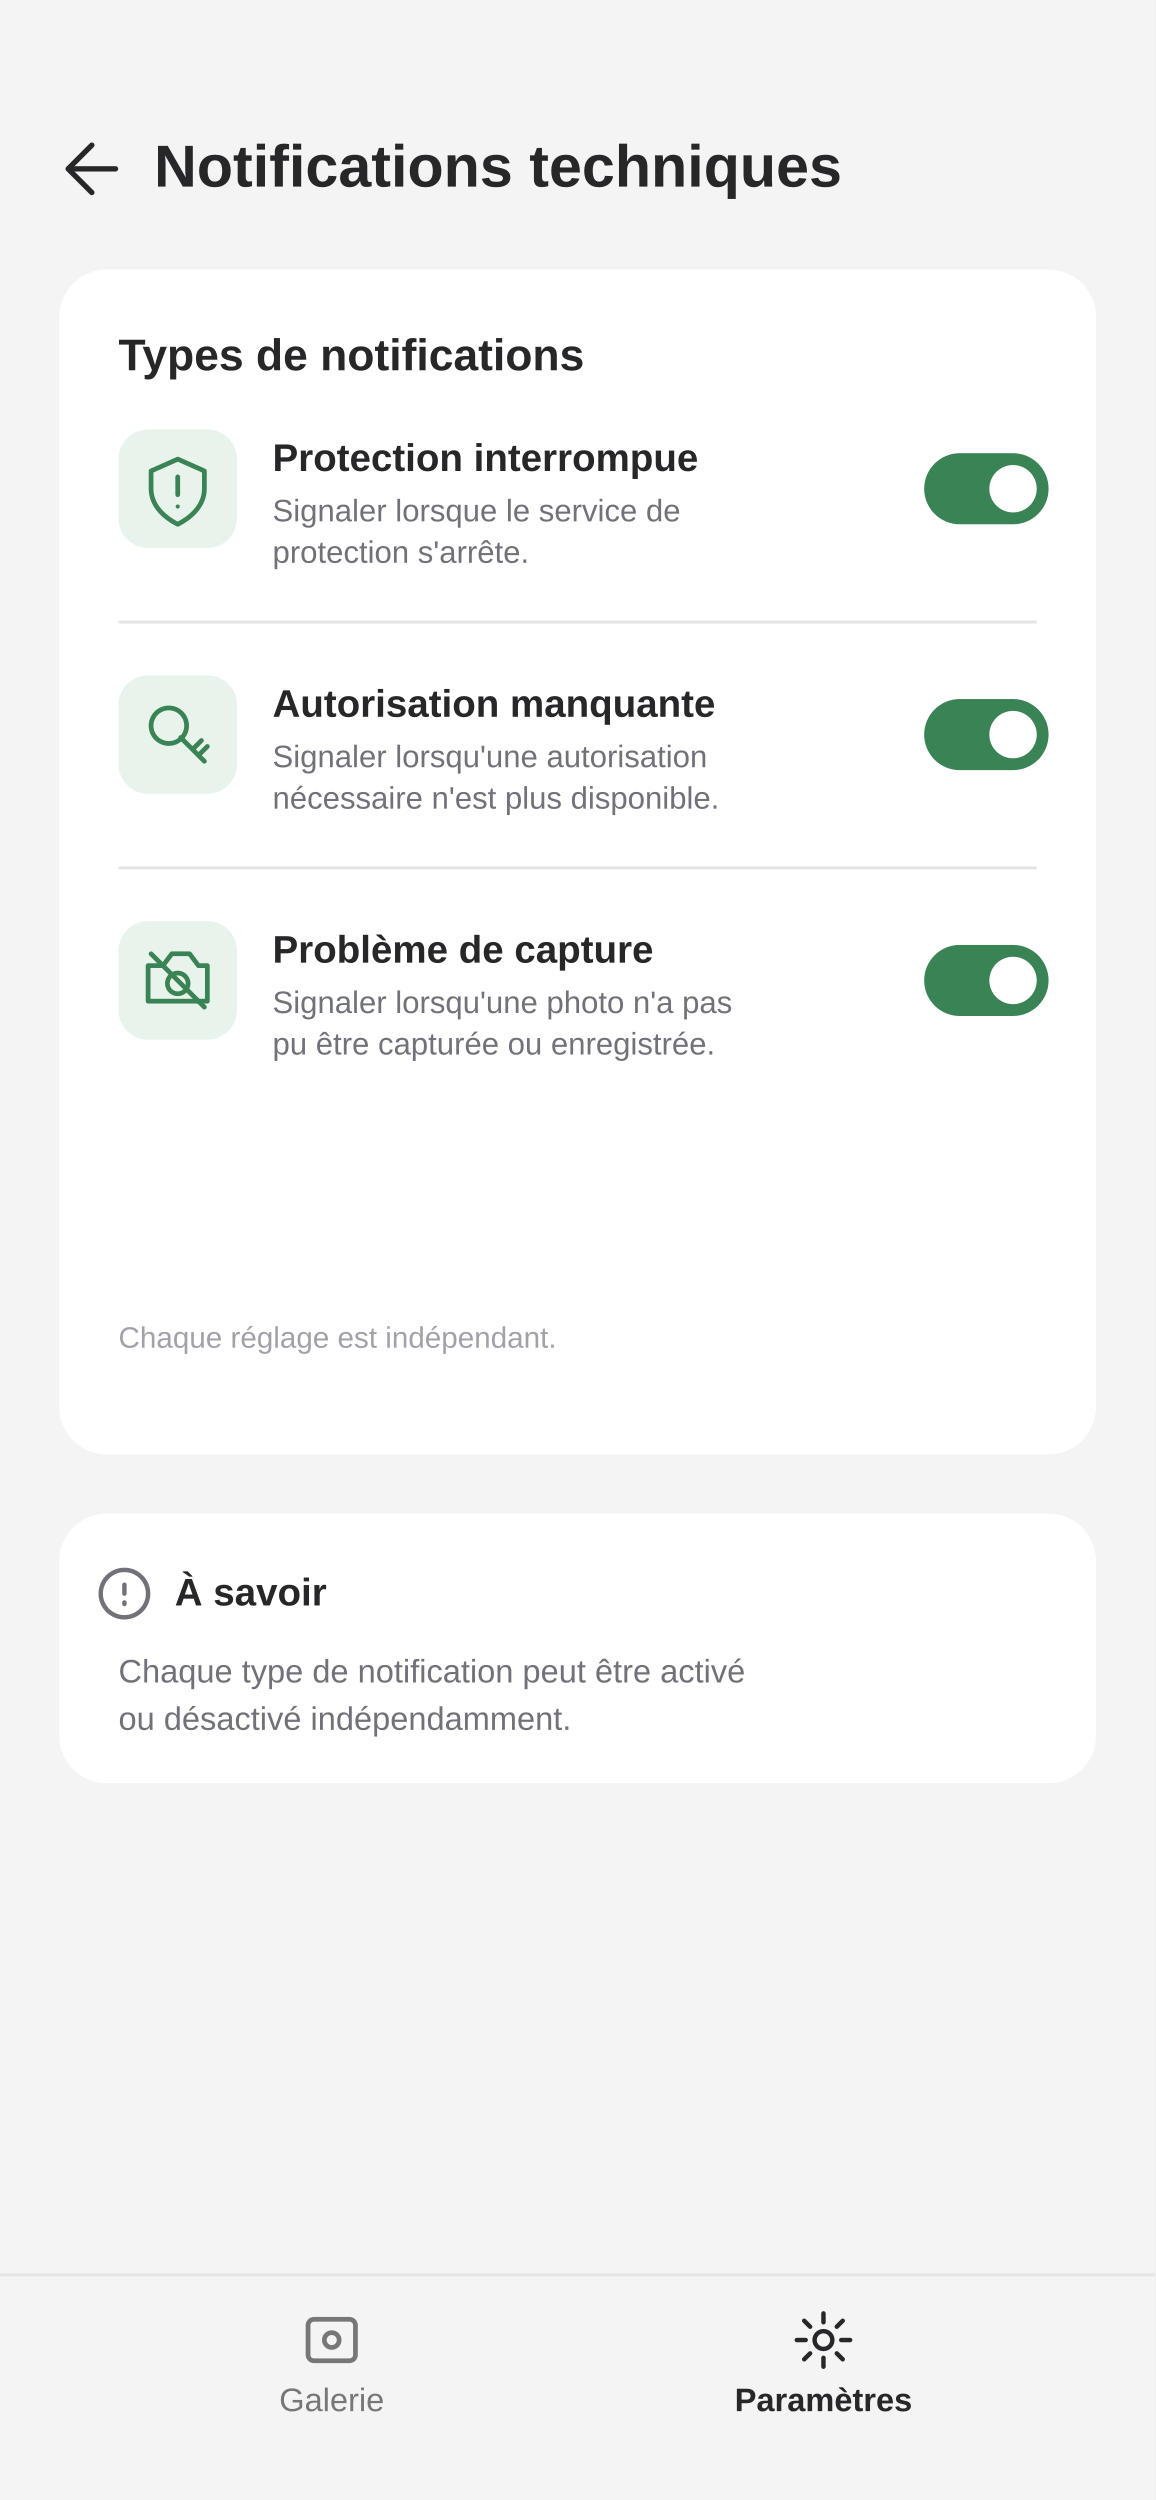
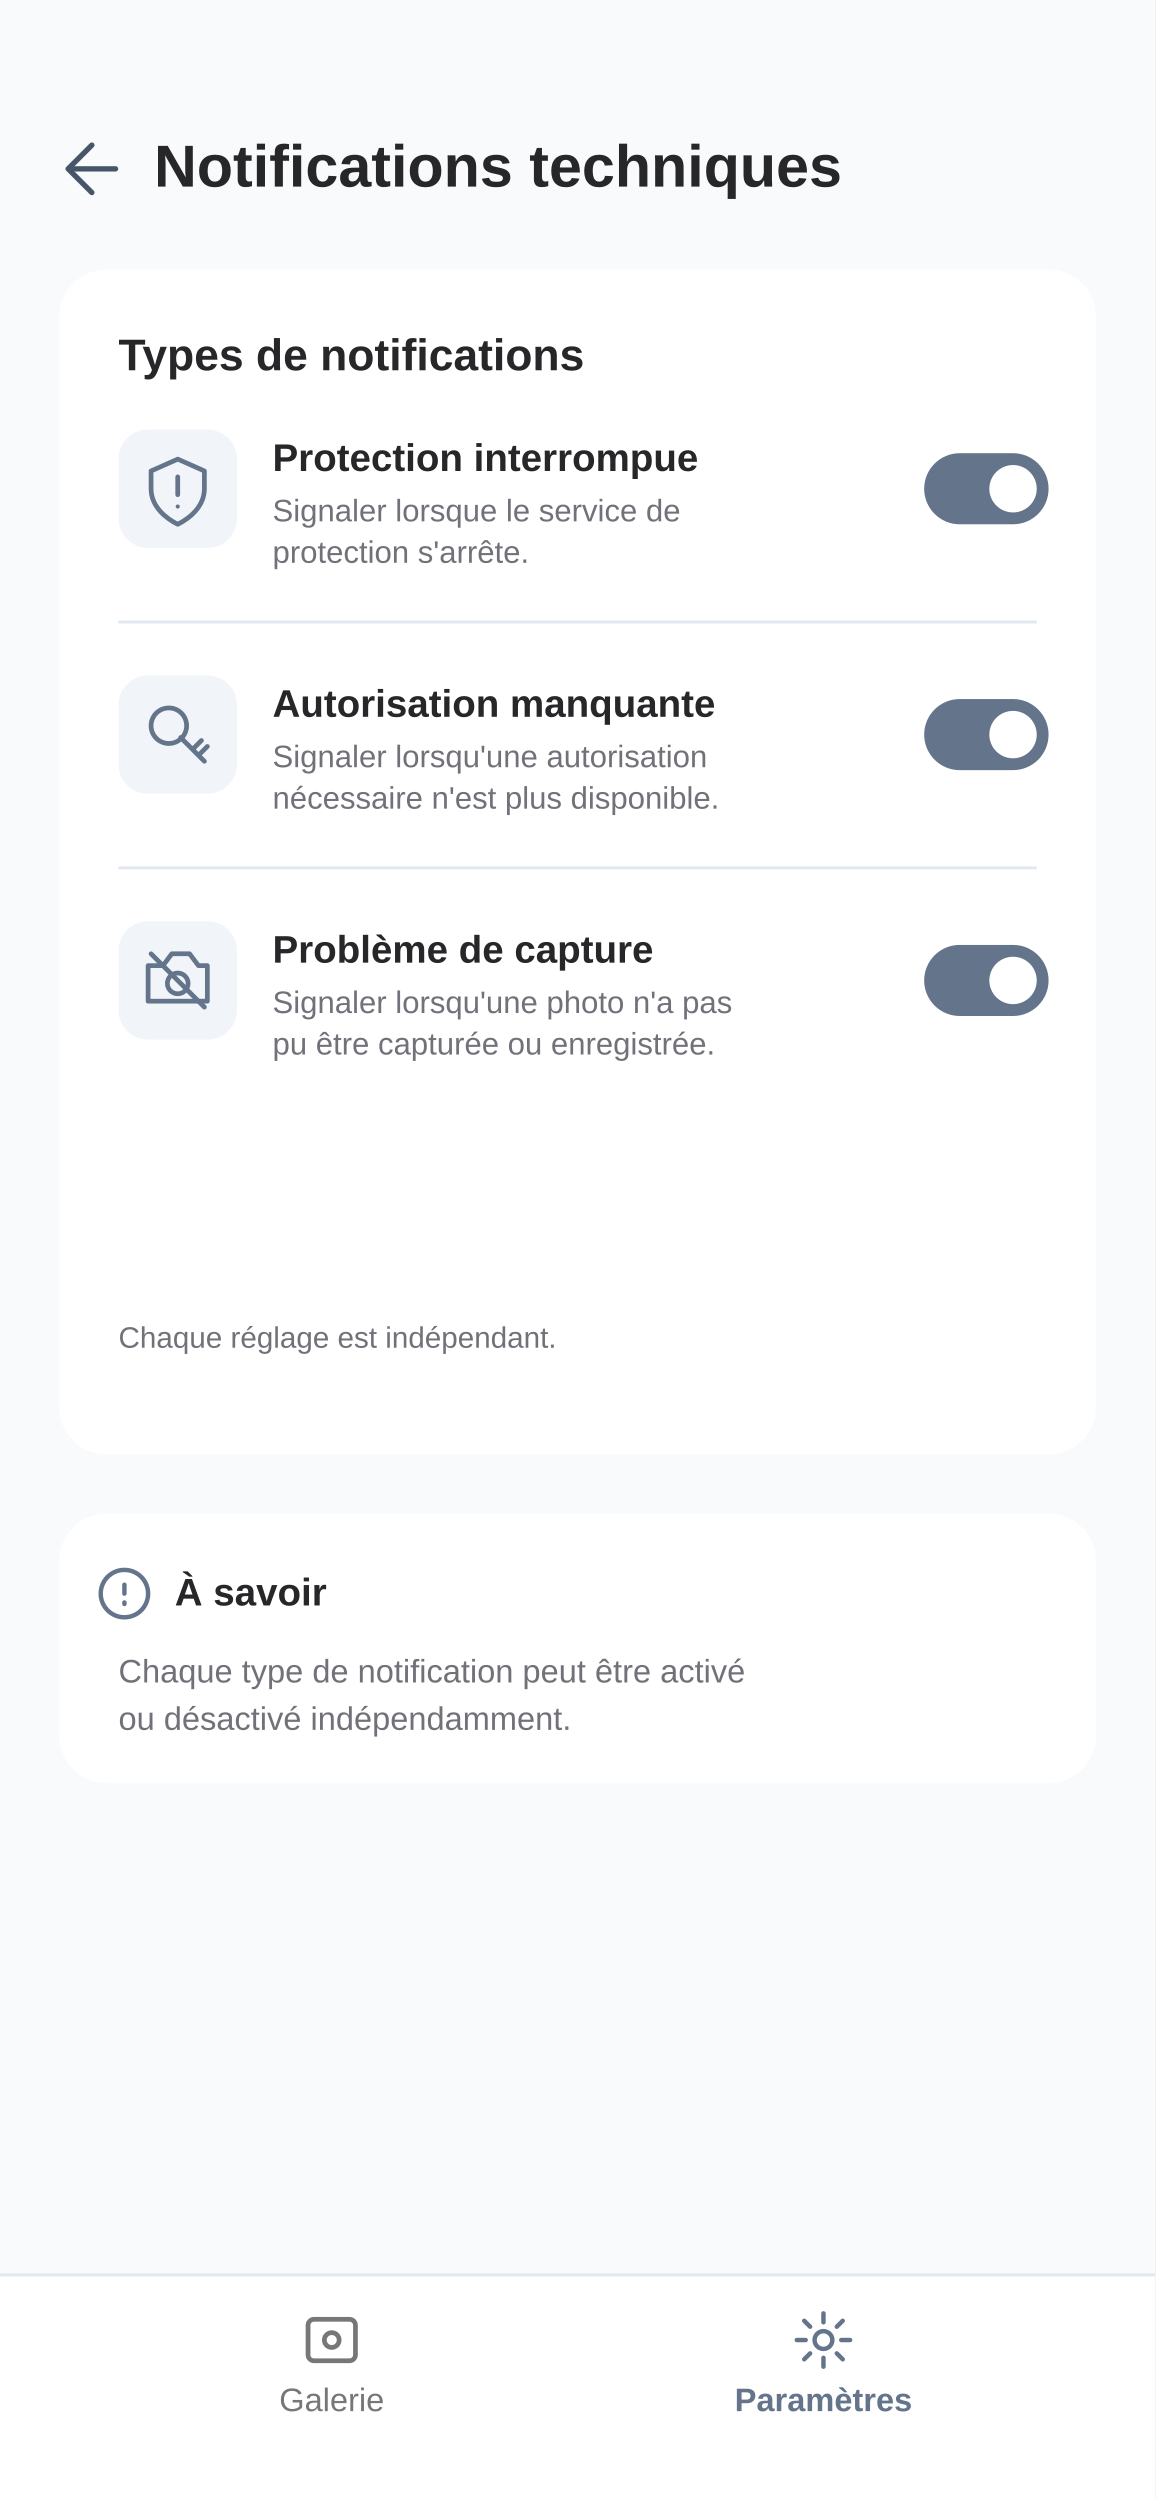
<svg xmlns="http://www.w3.org/2000/svg" width="390" height="844" viewBox="0 0 390 844">
-   <rect width="390" height="844" fill="#F4F4F5" />
+   <rect width="390" height="844" fill="#F8FAFC" />
  <defs>
    <clipPath id="screen">
      <rect width="390" height="844" rx="0" />
    </clipPath>
  </defs>
  <g clip-path="url(#screen)">
-     <g fill="none" stroke="#27272A" stroke-width="1.8" stroke-linecap="round" stroke-linejoin="round">
+     <g fill="none" stroke="#475569" stroke-width="1.8" stroke-linecap="round" stroke-linejoin="round">
      <path d="M31 49 L23 57 L31 65" />
      <path d="M24 57 H39" />
    </g>
    <text x="52" y="63" font-family="Arial" font-size="20" font-weight="600" fill="#27272A">Notifications techniques</text>
    <rect x="20" y="91" width="350" height="400" rx="16" fill="#FFFFFF" />
    <text x="40" y="125" font-family="Arial" font-size="15" font-weight="600" fill="#27272A">Types de notifications</text>
-     <rect x="40" y="145" width="40" height="40" rx="10" fill="#E8F3EC" />
-     <g transform="translate(60 165)" fill="none" stroke="#398354" stroke-width="1.6" stroke-linecap="round" stroke-linejoin="round">
+     <rect x="40" y="145" width="40" height="40" rx="10" fill="#F1F5F9" />
+     <g transform="translate(60 165)" fill="none" stroke="#64748B" stroke-width="1.6" stroke-linecap="round" stroke-linejoin="round">
      <path d="M0 -10 L9 -6 V0 C9 6 4 10 0 12 C-4 10 -9 6 -9 0 V-6 Z" />
      <path d="M0 -4 V2" />
-       <circle cx="0" cy="6" r=".7" fill="#398354" stroke="none" />
+       <circle cx="0" cy="6" r=".7" fill="#64748B" stroke="none" />
    </g>
    <text x="92" y="159" font-family="Arial" font-size="13" font-weight="600" fill="#27272A">Protection interrompue</text>
    <text x="92" y="176" font-family="Arial" font-size="10.5" fill="#71717A">Signaler lorsque le service de</text>
    <text x="92" y="190" font-family="Arial" font-size="10.5" fill="#71717A">protection s'arrête.</text>
-     <rect x="312" y="153" width="42" height="24" rx="12" fill="#398354" />
+     <rect x="312" y="153" width="42" height="24" rx="12" fill="#64748B" />
    <circle cx="342" cy="165" r="8" fill="#FFFFFF" />
-     <line x1="40" y1="210" x2="350" y2="210" stroke="#E4E4E7" />
-     <rect x="40" y="228" width="40" height="40" rx="10" fill="#E8F3EC" />
-     <g transform="translate(60 248)" fill="none" stroke="#398354" stroke-width="1.6" stroke-linecap="round" stroke-linejoin="round">
+     <line x1="40" y1="210" x2="350" y2="210" stroke="#E2E8F0" />
+     <rect x="40" y="228" width="40" height="40" rx="10" fill="#F1F5F9" />
+     <g transform="translate(60 248)" fill="none" stroke="#64748B" stroke-width="1.6" stroke-linecap="round" stroke-linejoin="round">
      <circle cx="-3" cy="-3" r="6" />
      <path d="M1 1 L9 9 M5 5 L8 2 M7 7 L10 4" />
    </g>
    <text x="92" y="242" font-family="Arial" font-size="13" font-weight="600" fill="#27272A">Autorisation manquante</text>
    <text x="92" y="259" font-family="Arial" font-size="10.5" fill="#71717A">Signaler lorsqu'une autorisation</text>
    <text x="92" y="273" font-family="Arial" font-size="10.5" fill="#71717A">nécessaire n'est plus disponible.</text>
-     <rect x="312" y="236" width="42" height="24" rx="12" fill="#398354" />
+     <rect x="312" y="236" width="42" height="24" rx="12" fill="#64748B" />
    <circle cx="342" cy="248" r="8" fill="#FFFFFF" />
-     <line x1="40" y1="293" x2="350" y2="293" stroke="#E4E4E7" />
-     <rect x="40" y="311" width="40" height="40" rx="10" fill="#E8F3EC" />
-     <g transform="translate(60 331)" fill="none" stroke="#398354" stroke-width="1.6" stroke-linecap="round" stroke-linejoin="round">
+     <line x1="40" y1="293" x2="350" y2="293" stroke="#E2E8F0" />
+     <rect x="40" y="311" width="40" height="40" rx="10" fill="#F1F5F9" />
+     <g transform="translate(60 331)" fill="none" stroke="#64748B" stroke-width="1.6" stroke-linecap="round" stroke-linejoin="round">
      <path d="M-10 -5 H-5 L-2 -9 H4 L7 -5 H10 V7 H-10 Z" />
      <circle cx="0" cy="1" r="3.5" />
      <path d="M-9 -9 L9 9" />
    </g>
    <text x="92" y="325" font-family="Arial" font-size="13" font-weight="600" fill="#27272A">Problème de capture</text>
    <text x="92" y="342" font-family="Arial" font-size="10.5" fill="#71717A">Signaler lorsqu'une photo n'a pas</text>
    <text x="92" y="356" font-family="Arial" font-size="10.5" fill="#71717A">pu être capturée ou enregistrée.</text>
-     <rect x="312" y="319" width="42" height="24" rx="12" fill="#398354" />
+     <rect x="312" y="319" width="42" height="24" rx="12" fill="#64748B" />
    <circle cx="342" cy="331" r="8" fill="#FFFFFF" />
-     <text x="40" y="455" font-family="Arial" font-size="10" fill="#A1A1AA">Chaque réglage est indépendant.</text>
+     <text x="40" y="455" font-family="Arial" font-size="10" fill="#71717A">Chaque réglage est indépendant.</text>
    <rect x="20" y="511" width="350" height="91" rx="16" fill="#FFFFFF" />
-     <g transform="translate(42 538)" fill="none" stroke="#71717A" stroke-width="1.5" stroke-linecap="round">
+     <g transform="translate(42 538)" fill="none" stroke="#64748B" stroke-width="1.5" stroke-linecap="round">
      <circle r="8" />
      <path d="M0 -3 V0 M0 3 V3.5" />
    </g>
    <text x="59" y="542" font-family="Arial" font-size="13" font-weight="600" fill="#27272A">À savoir</text>
    <text x="40" y="568" font-family="Arial" font-size="11" fill="#71717A">Chaque type de notification peut être activé</text>
    <text x="40" y="584" font-family="Arial" font-size="11" fill="#71717A">ou désactivé indépendamment.</text>
-     <line x1="0" y1="768" x2="390" y2="768" stroke="#E4E4E7" />
+     <rect x="0" y="768" width="390" height="76" fill="#FFFFFF" />
+     <line x1="0" y1="768" x2="390" y2="768" stroke="#E2E8F0" />
    <g transform="translate(112 790)" fill="none" stroke="#77777A" stroke-width="1.6" stroke-linecap="round" stroke-linejoin="round">
      <rect x="-8" y="-7" width="16" height="14" rx="2" />
      <circle cx="0" cy="0" r="2.5" />
    </g>
    <text x="112" y="814" text-anchor="middle" font-family="Arial" font-size="11" fill="#77777A">Galerie</text>
-     <g transform="translate(278 790)" fill="none" stroke="#27272A" stroke-width="1.5" stroke-linecap="round">
+     <g transform="translate(278 790)" fill="none" stroke="#64748B" stroke-width="1.5" stroke-linecap="round">
      <circle r="3" />
      <path d="M0 -9 V-6 M0 6 V9 M-9 0 H-6 M6 0 H9 M-6.5 -6.5 L-4.5 -4.5 M4.5 4.5 L6.5 6.5 M6.5 -6.5 L4.5 -4.5 M-4.5 4.5 L-6.5 6.5" />
    </g>
-     <text x="278" y="814" text-anchor="middle" font-family="Arial" font-size="11" font-weight="600" fill="#27272A">Paramètres</text>
+     <text x="278" y="814" text-anchor="middle" font-family="Arial" font-size="11" font-weight="600" fill="#64748B">Paramètres</text>
  </g>
</svg>
